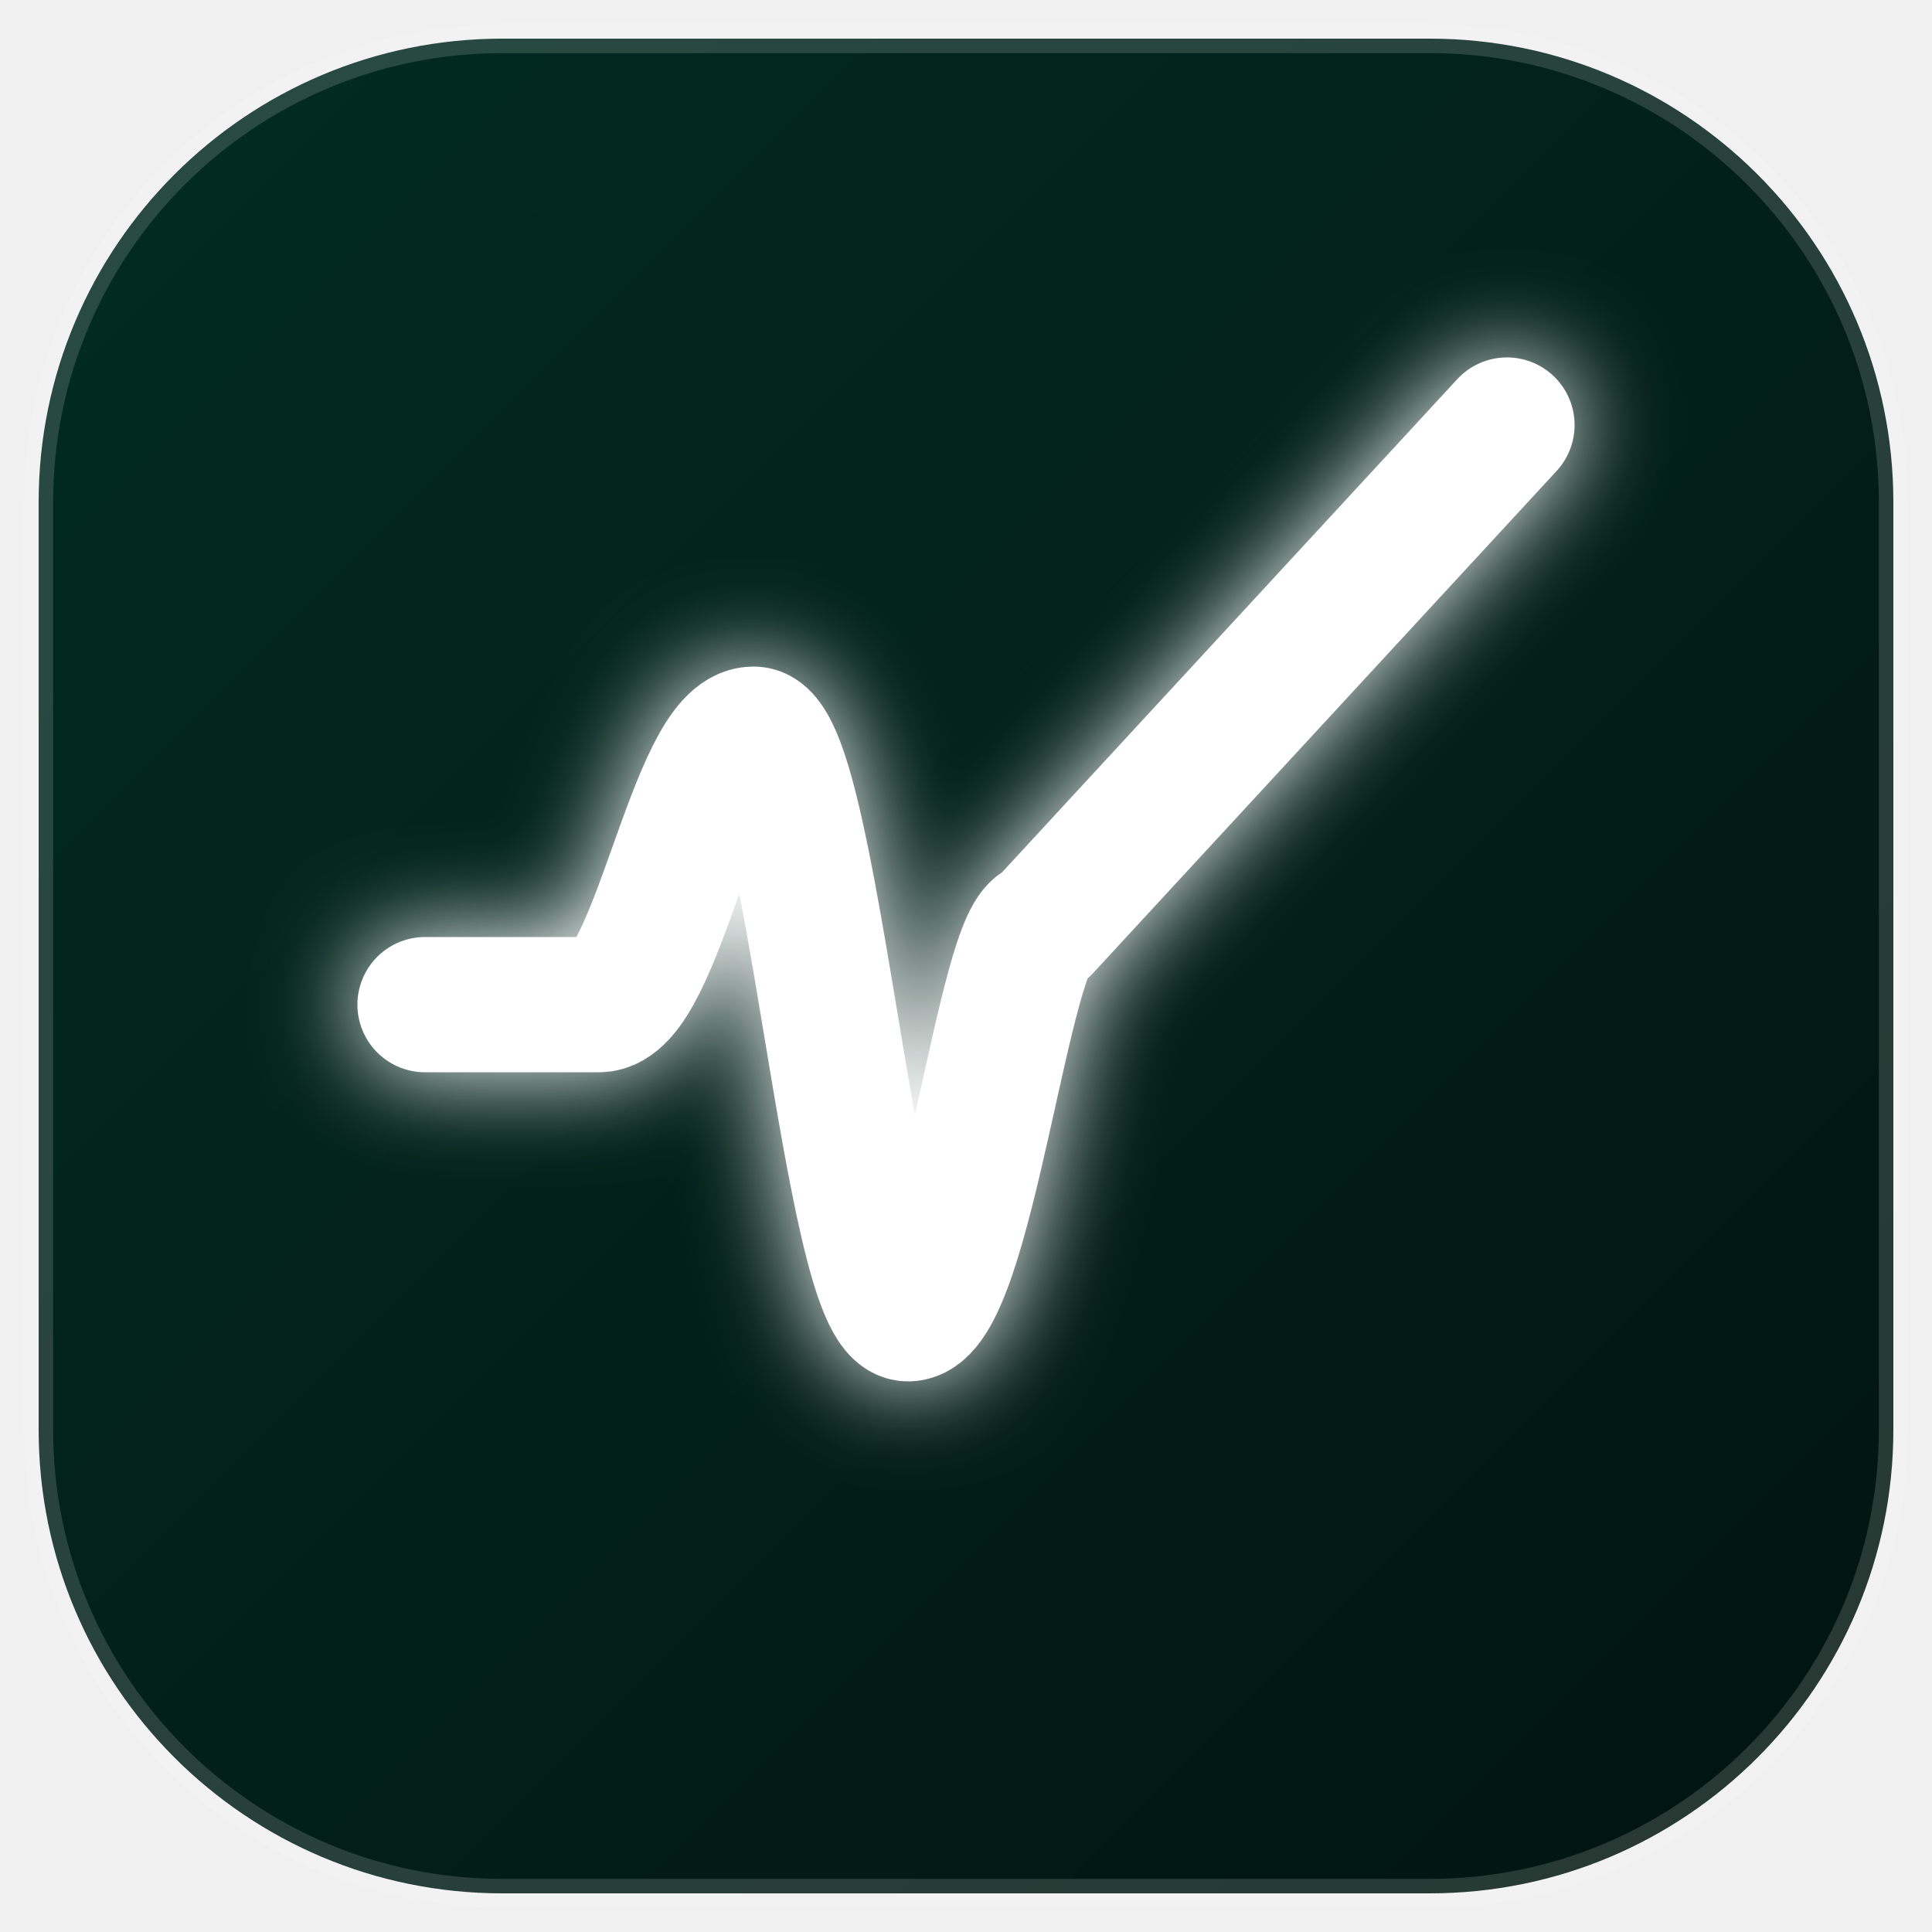
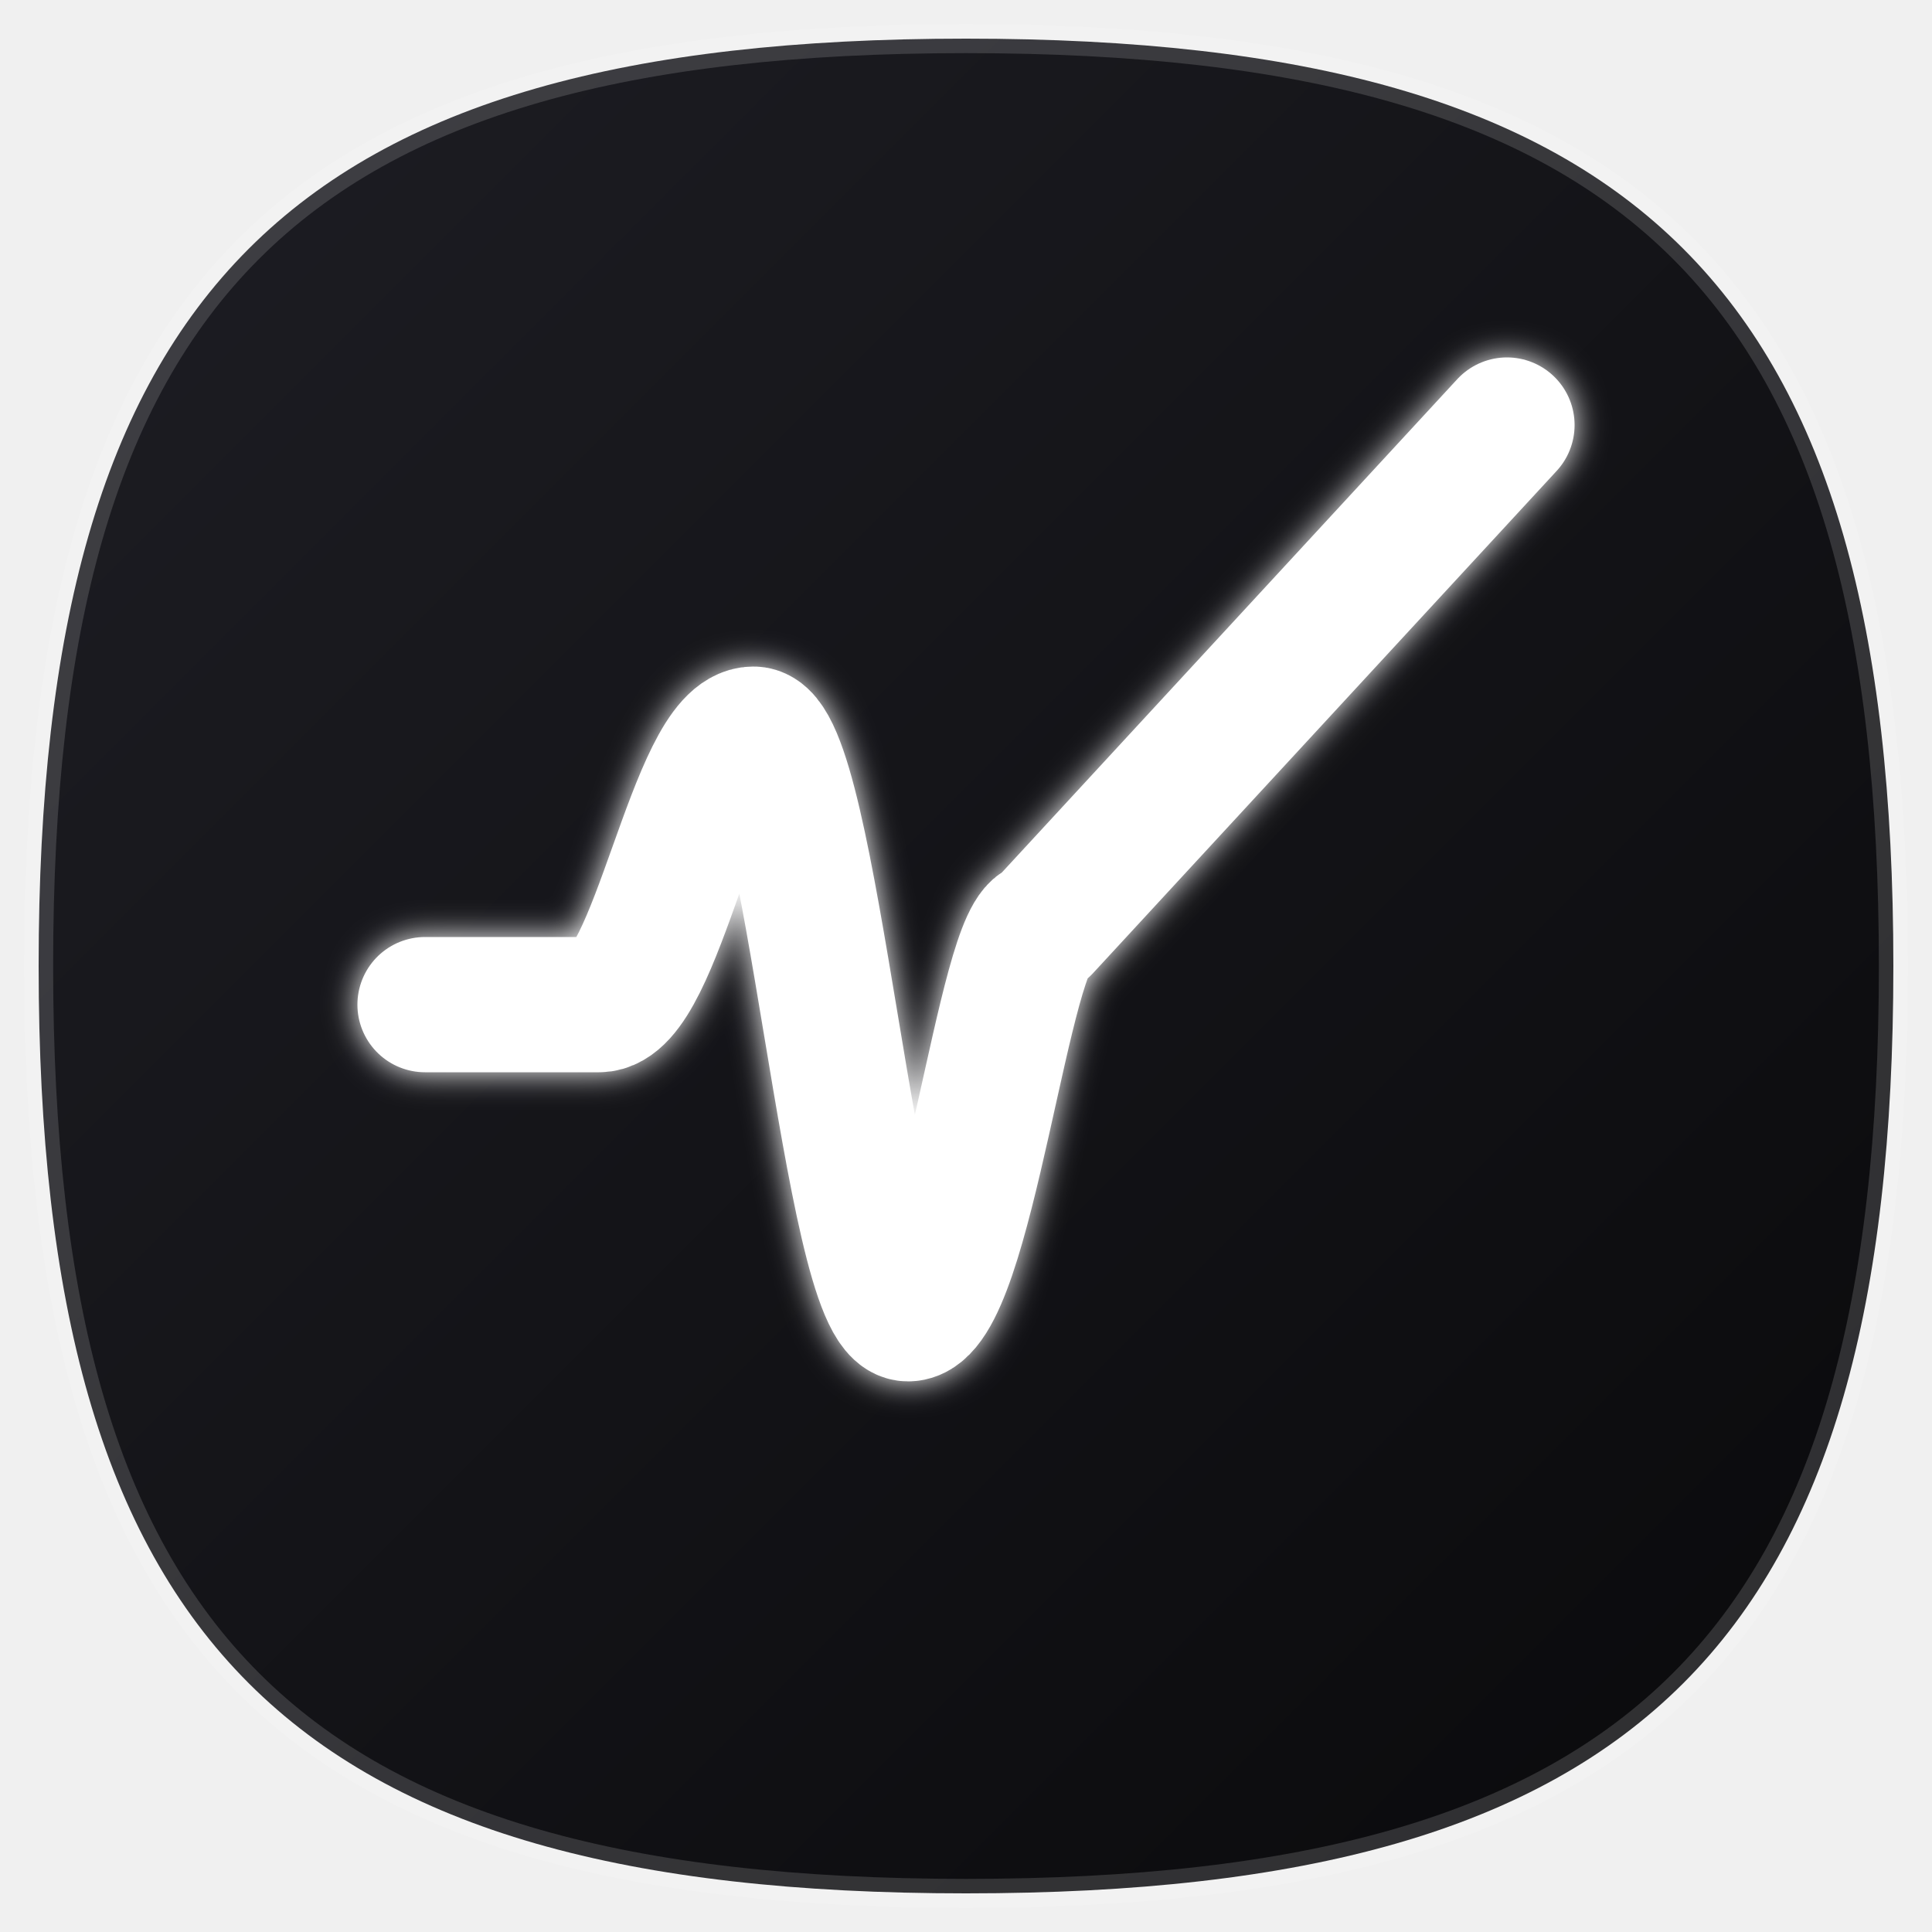
<svg xmlns="http://www.w3.org/2000/svg" width="512" height="512" viewBox="0 0 100 100" fill="none">
  <defs>
    <linearGradient id="logo-bg" x1="0%" y1="0%" x2="100%" y2="100%">
-       <stop offset="0%" stop-color="#022c22" />
-       <stop offset="100%" stop-color="#02140f" />
+       <stop offset="0%" stop-color="#1e1e24" />
+       <stop offset="100%" stop-color="#09090b" />
    </linearGradient>
    <filter id="logo-glow" x="-20%" y="-20%" width="140%" height="140%">
-       <feGaussianBlur stdDeviation="2.5" result="blur" />
+       <feGaussianBlur stdDeviation="0.8" result="blur" />
      <feComposite in="SourceGraphic" in2="blur" operator="over" />
    </filter>
  </defs>
-   <rect x="2" y="2" width="96" height="96" rx="24" fill="url(#logo-bg)" stroke="#ffffff" stroke-width="1.5" stroke-opacity="0.15" />
+   <path d="M 50,2             C 15,2 2,15 2,50             C 2,85 15,98 50,98             C 85,98 98,85 98,50             C 98,15 85,2 50,2 Z" fill="url(#logo-bg)" stroke="#ffffff" stroke-width="1.5" stroke-opacity="0.15" />
  <path d="M 22 52             C 26 52, 28 52, 31 52             C 34 52, 36 38, 39 38             C 42 38, 44 68, 47 68             C 50 68, 52 48, 54 48            L 78 22" stroke="#ffffff" stroke-width="7" stroke-linecap="round" stroke-linejoin="round" filter="url(#logo-glow)" />
</svg>
